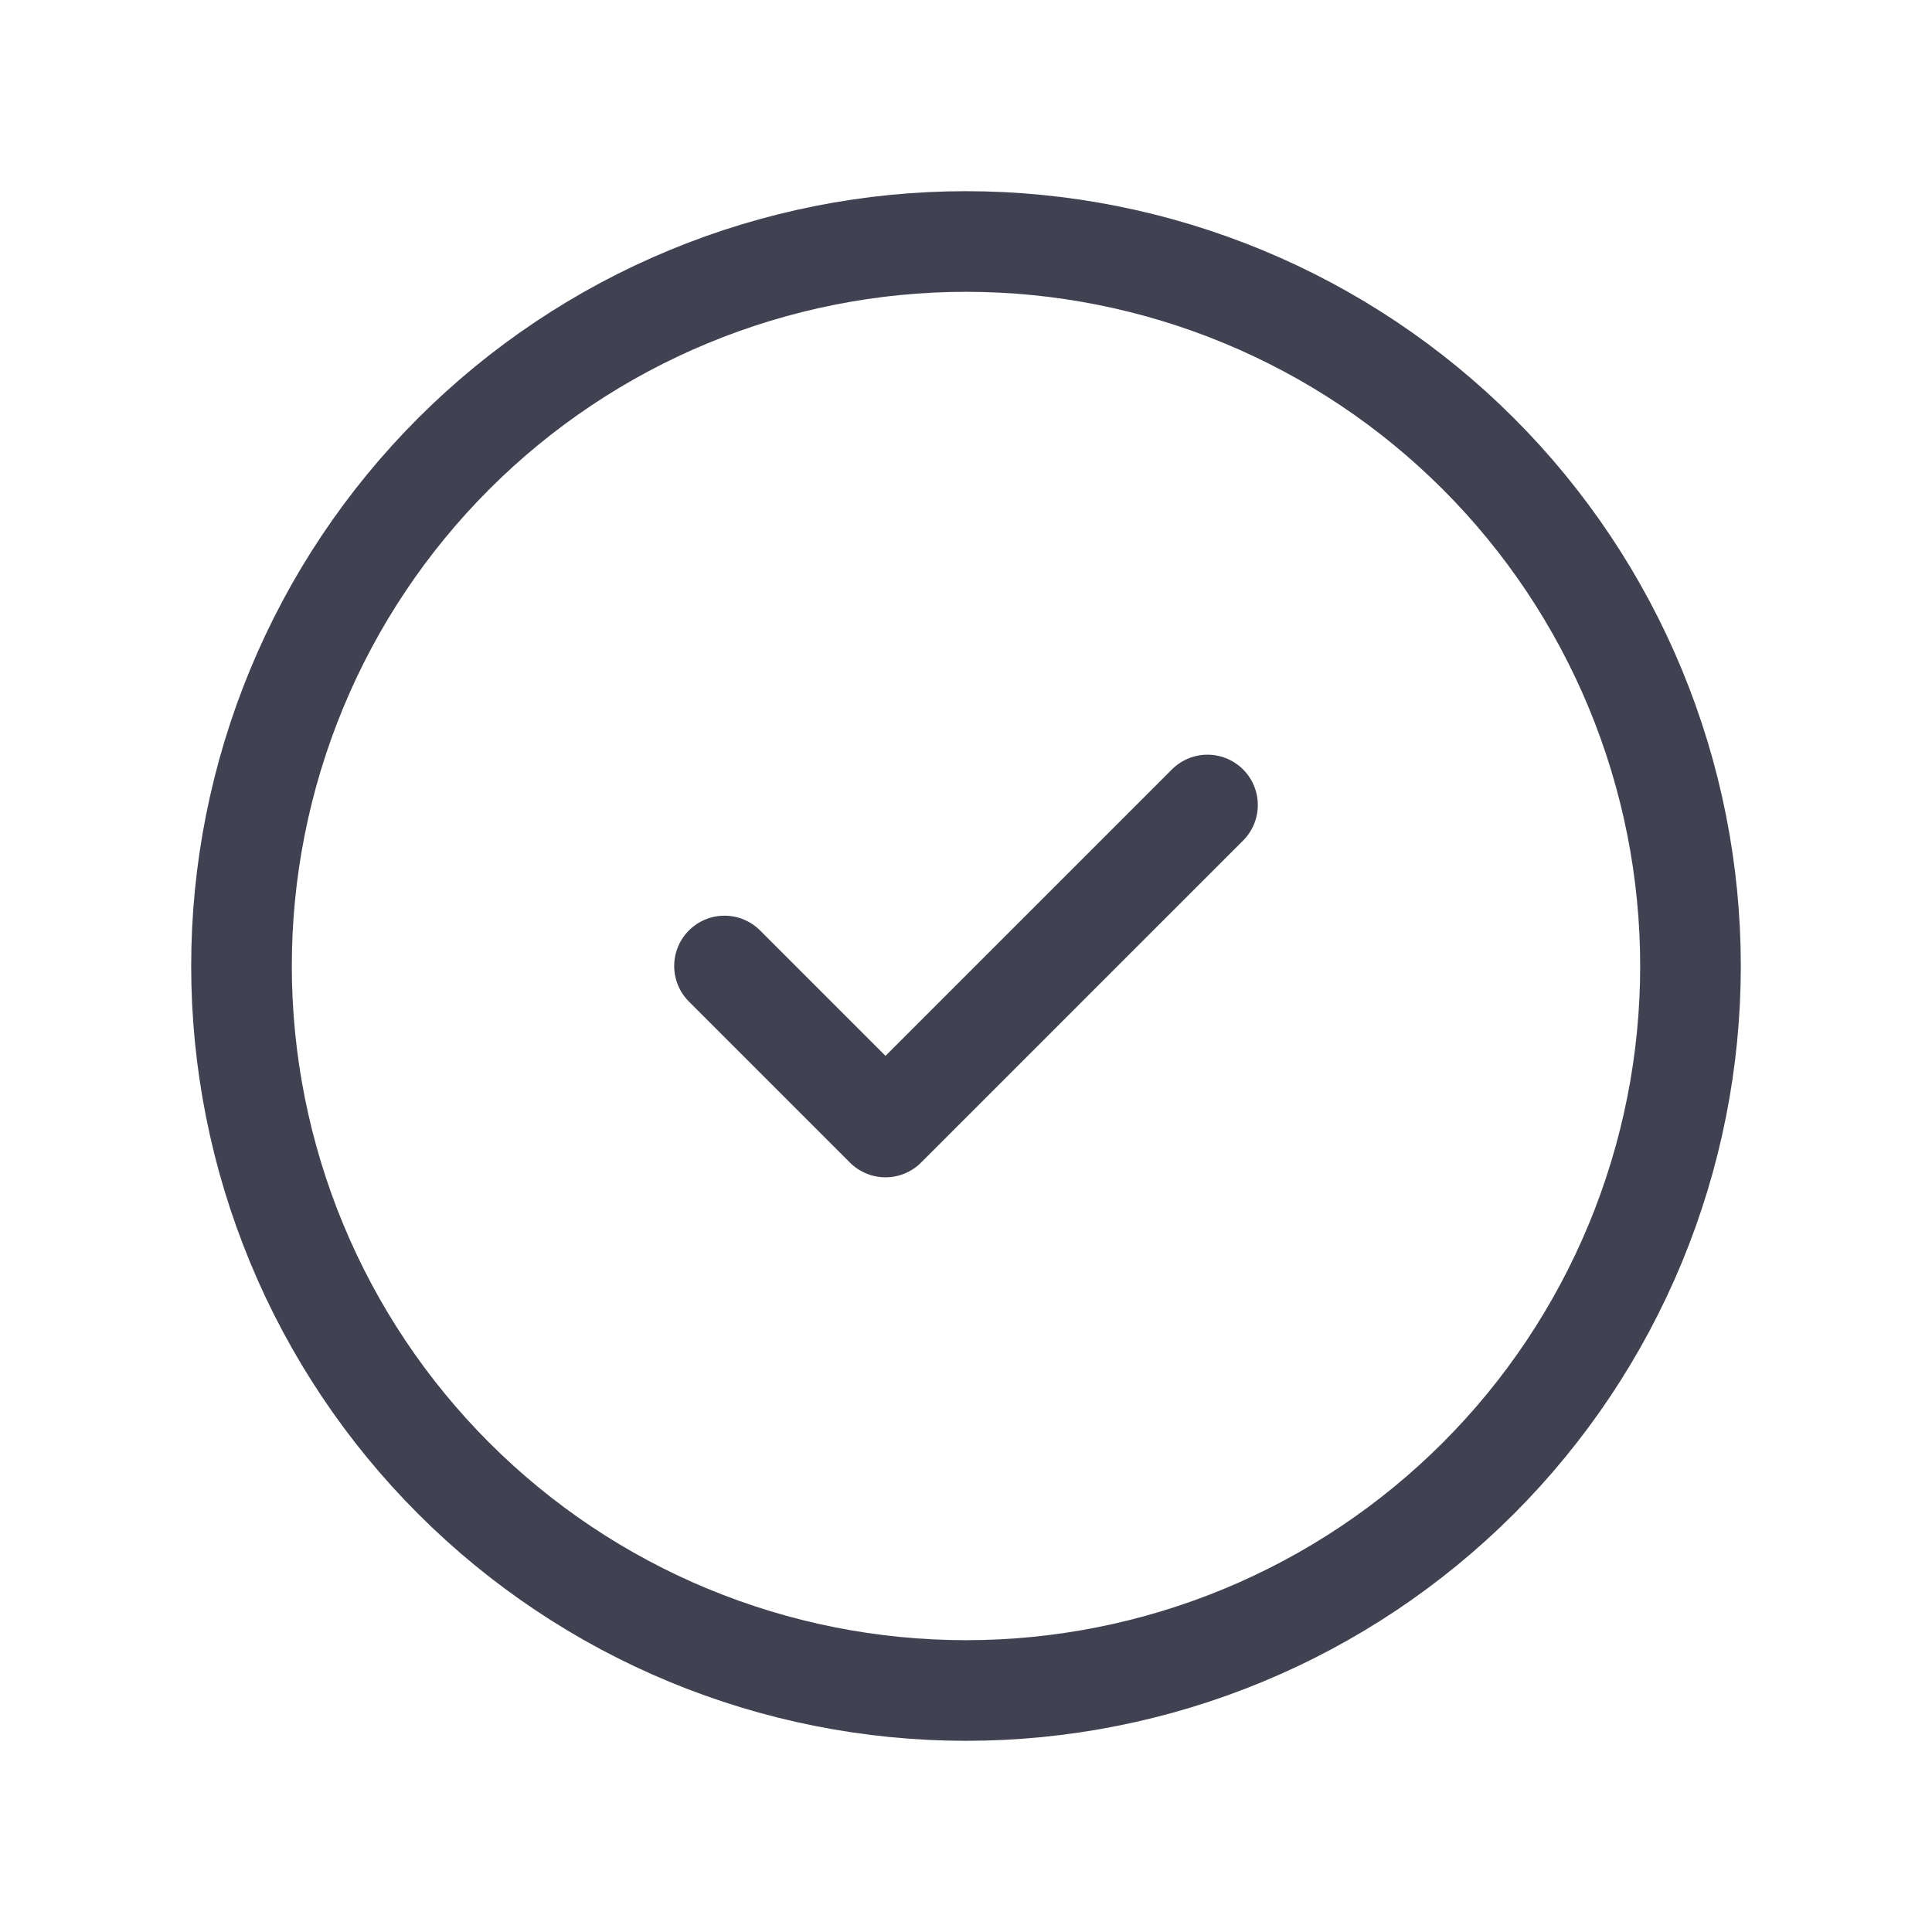
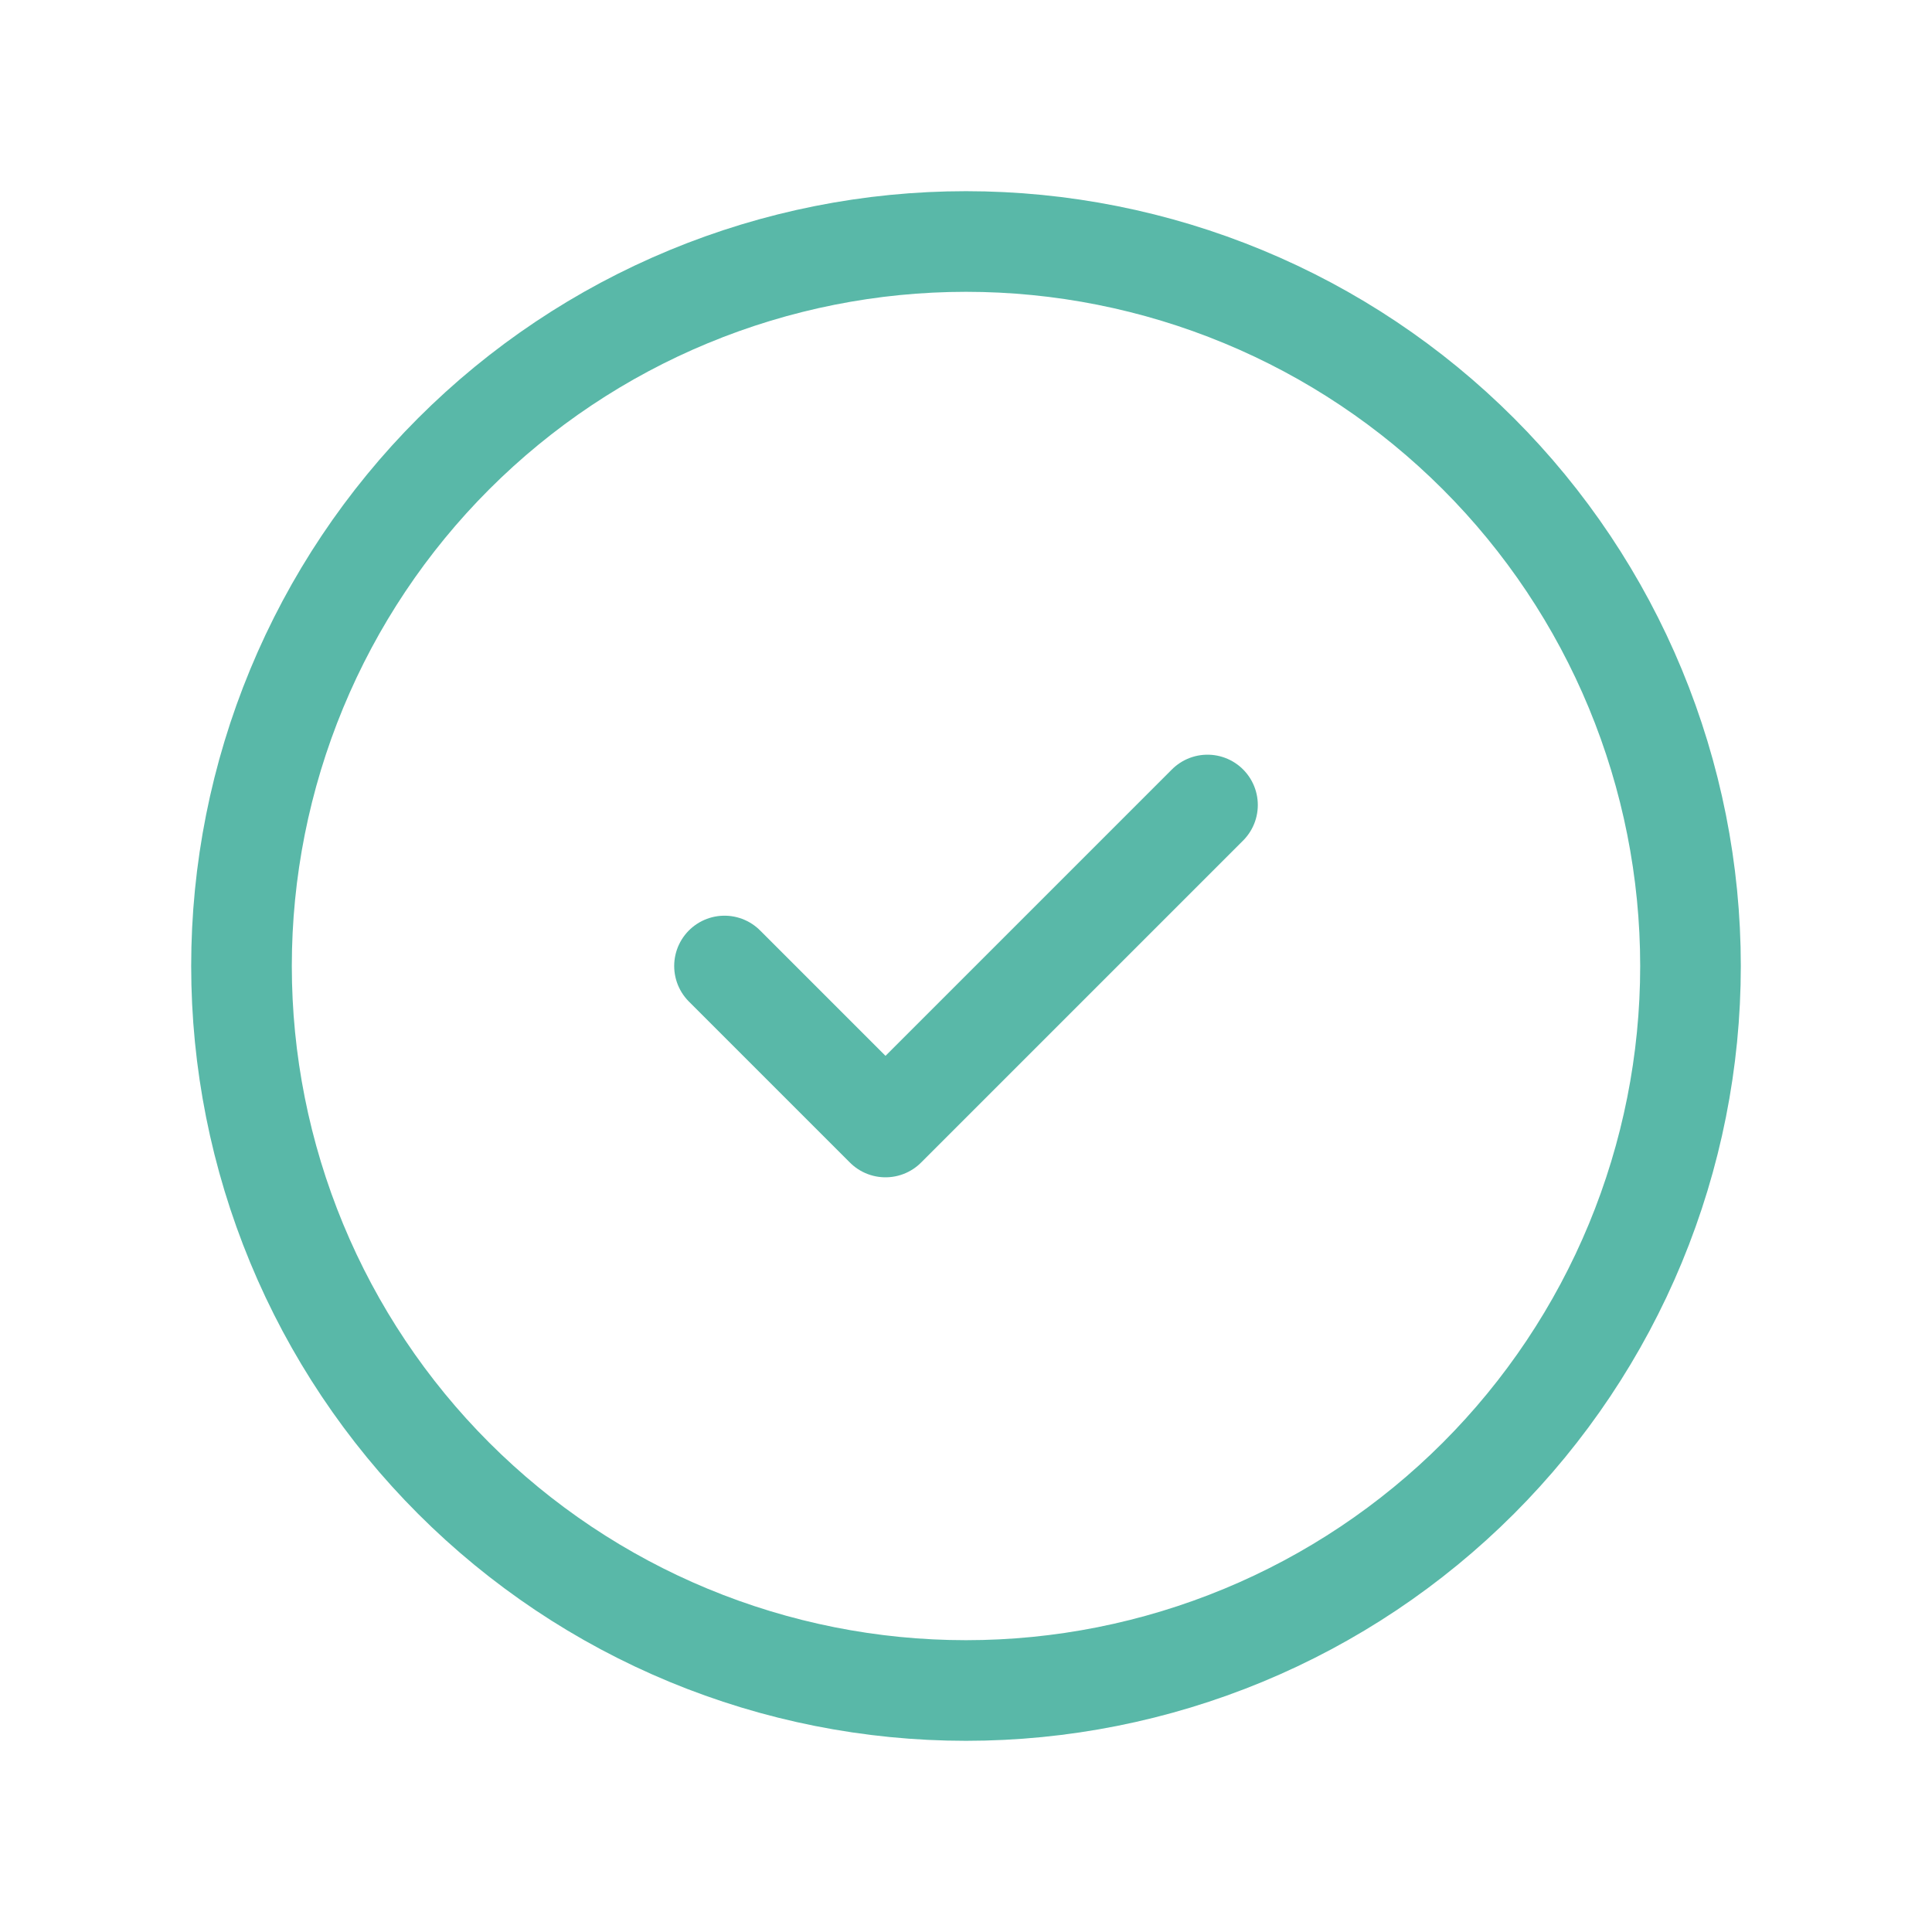
<svg xmlns="http://www.w3.org/2000/svg" width="24" height="24" viewBox="0 0 24 24" fill="none">
-   <path d="M3 12C3 13.182 3.233 14.352 3.685 15.444C4.137 16.536 4.8 17.528 5.636 18.364C6.472 19.2 7.464 19.863 8.556 20.315C9.648 20.767 10.818 21 12 21C13.182 21 14.352 20.767 15.444 20.315C16.536 19.863 17.528 19.2 18.364 18.364C19.2 17.528 19.863 16.536 20.315 15.444C20.767 14.352 21 13.182 21 12C21 10.818 20.767 9.648 20.315 8.556C19.863 7.464 19.2 6.472 18.364 5.636C17.528 4.8 16.536 4.137 15.444 3.685C14.352 3.233 13.182 3 12 3C10.818 3 9.648 3.233 8.556 3.685C7.464 4.137 6.472 4.8 5.636 5.636C4.8 6.472 4.137 7.464 3.685 8.556C3.233 9.648 3 10.818 3 12Z" stroke="#404252" stroke-width="1.25" stroke-linecap="round" stroke-linejoin="round" />
-   <path d="M9 12L11 14L15 10" stroke="#404252" stroke-width="1.25" stroke-linecap="round" stroke-linejoin="round" />
+   <path d="M3 12C3 13.182 3.233 14.352 3.685 15.444C4.137 16.536 4.8 17.528 5.636 18.364C6.472 19.2 7.464 19.863 8.556 20.315C9.648 20.767 10.818 21 12 21C13.182 21 14.352 20.767 15.444 20.315C16.536 19.863 17.528 19.2 18.364 18.364C19.2 17.528 19.863 16.536 20.315 15.444C20.767 14.352 21 13.182 21 12C21 10.818 20.767 9.648 20.315 8.556C19.863 7.464 19.2 6.472 18.364 5.636C17.528 4.8 16.536 4.137 15.444 3.685C14.352 3.233 13.182 3 12 3C10.818 3 9.648 3.233 8.556 3.685C7.464 4.137 6.472 4.8 5.636 5.636C4.8 6.472 4.137 7.464 3.685 8.556C3.233 9.648 3 10.818 3 12Z" stroke="#59B8A8" stroke-width="1.25" stroke-linecap="round" stroke-linejoin="round" />
+   <path d="M9 12L11 14L15 10" stroke="#59B8A8" stroke-width="1.25" stroke-linecap="round" stroke-linejoin="round" />
</svg>
